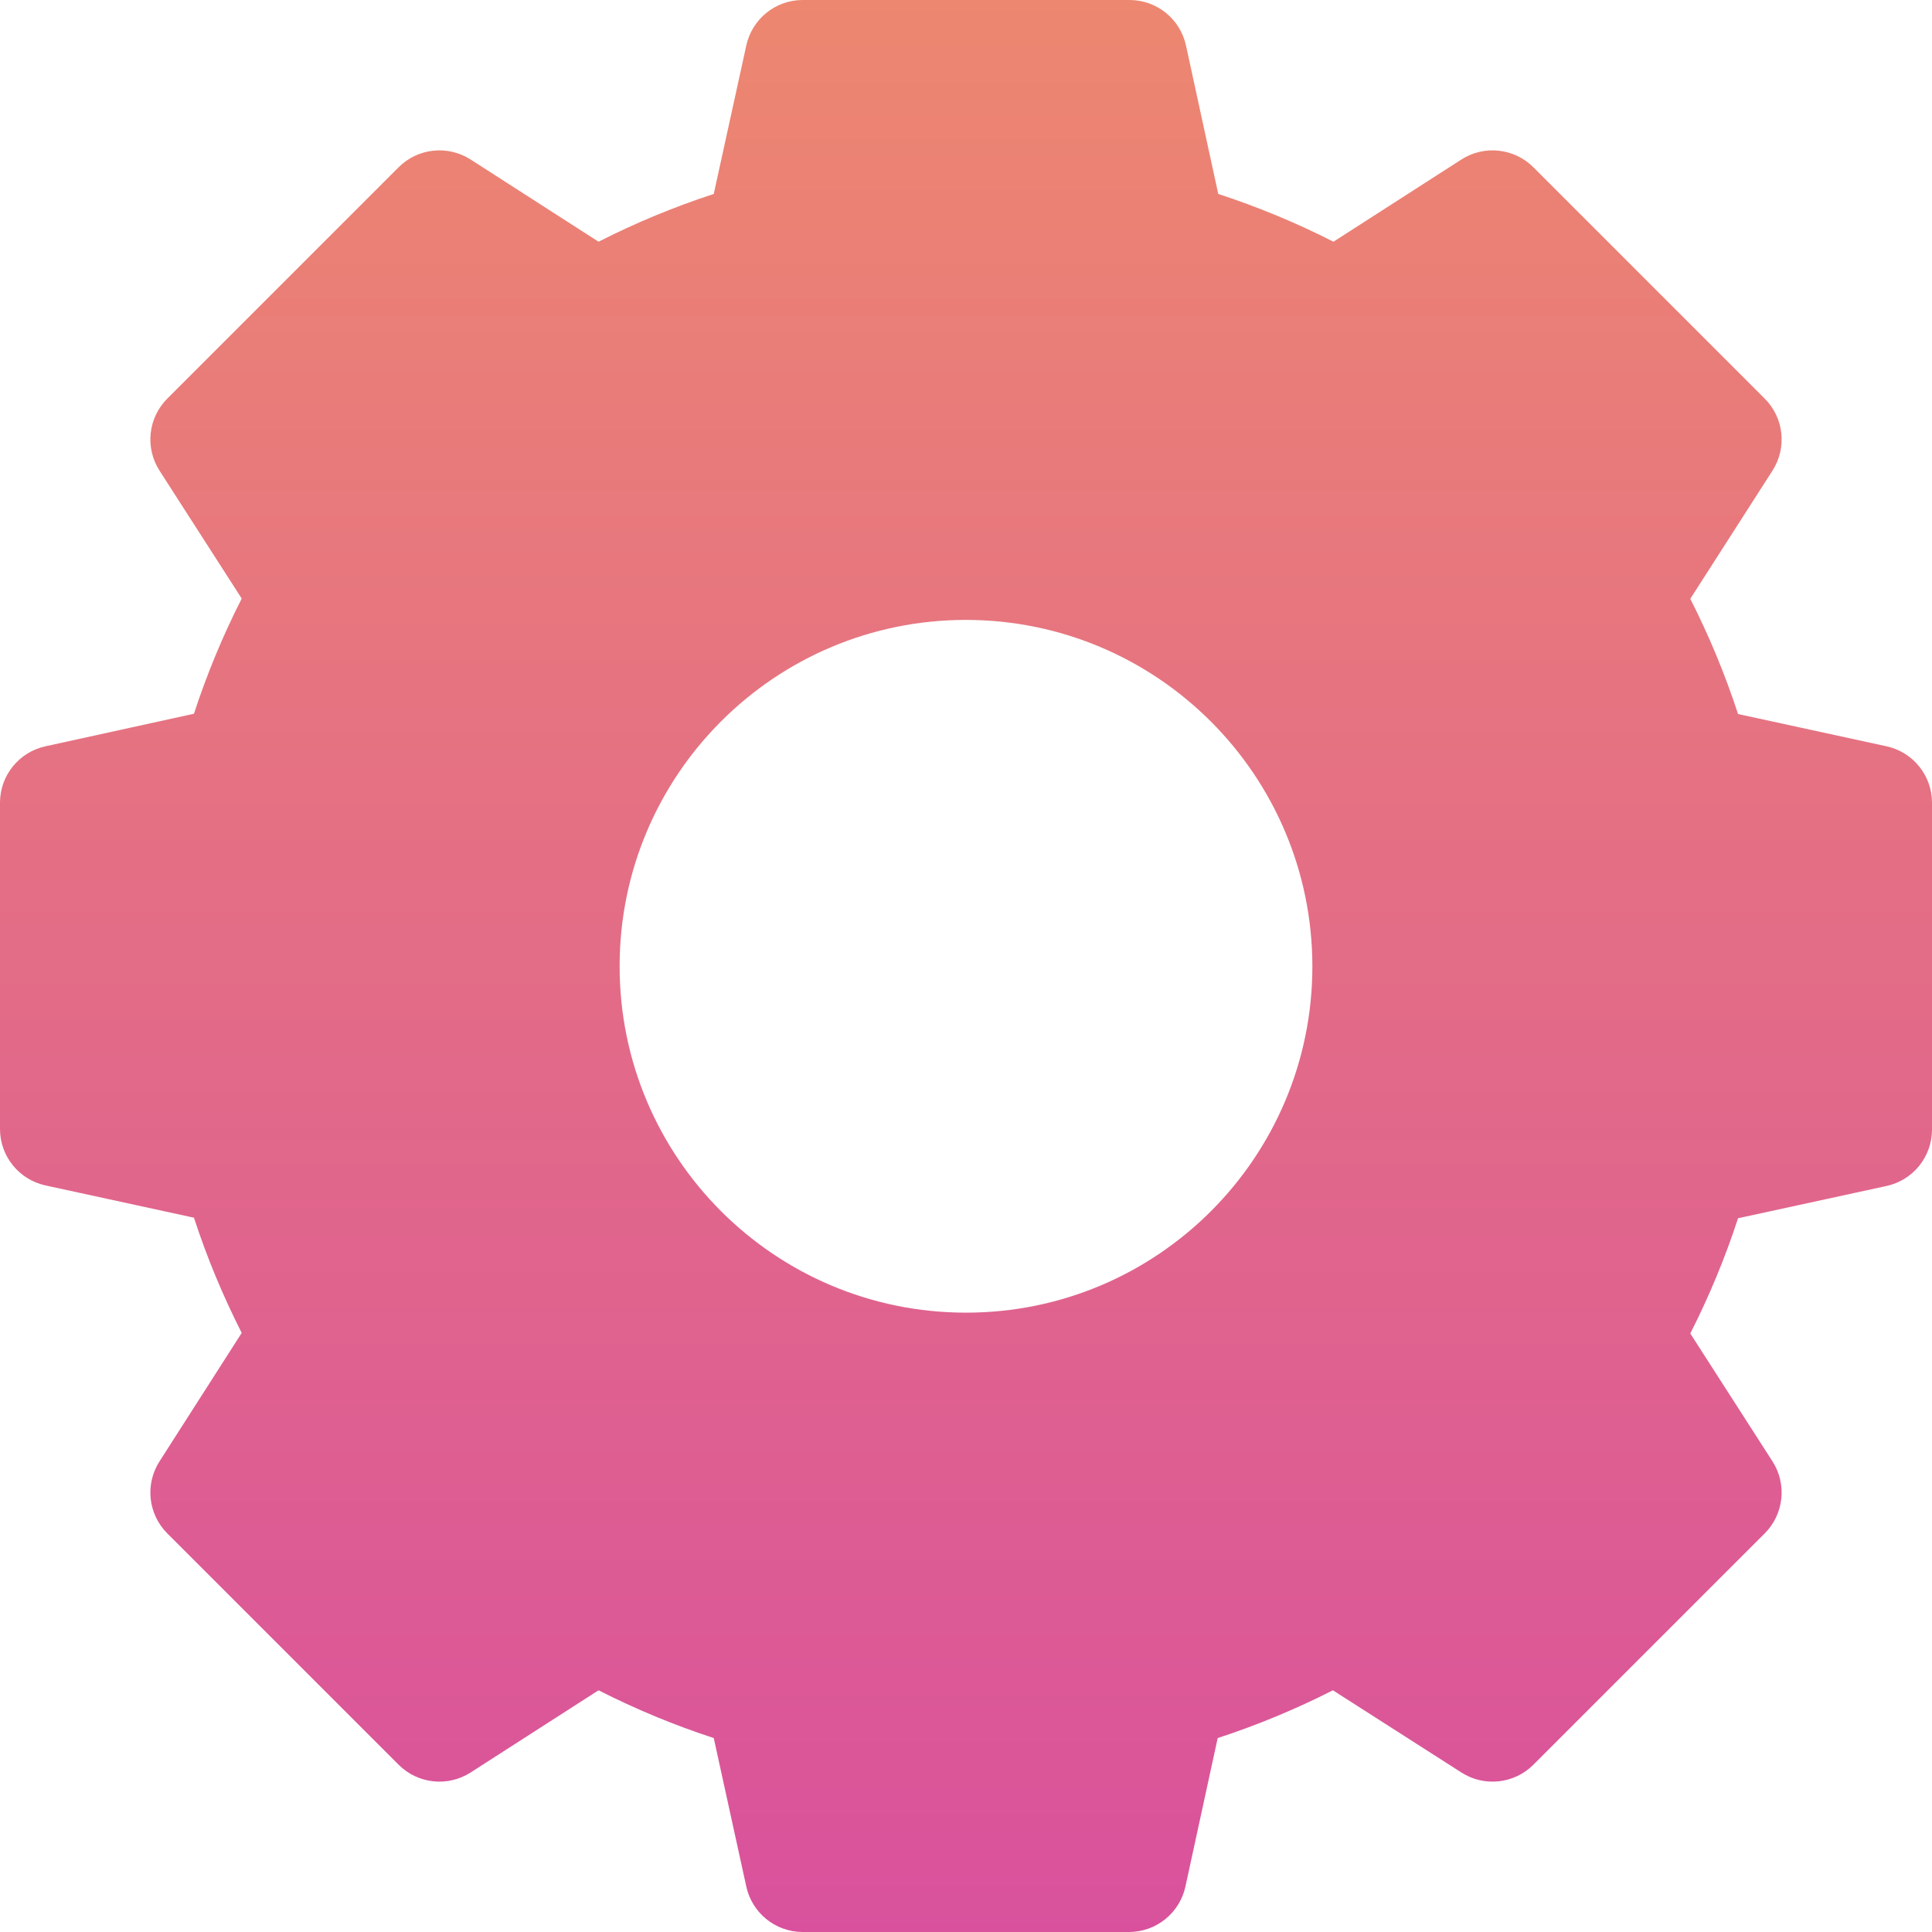
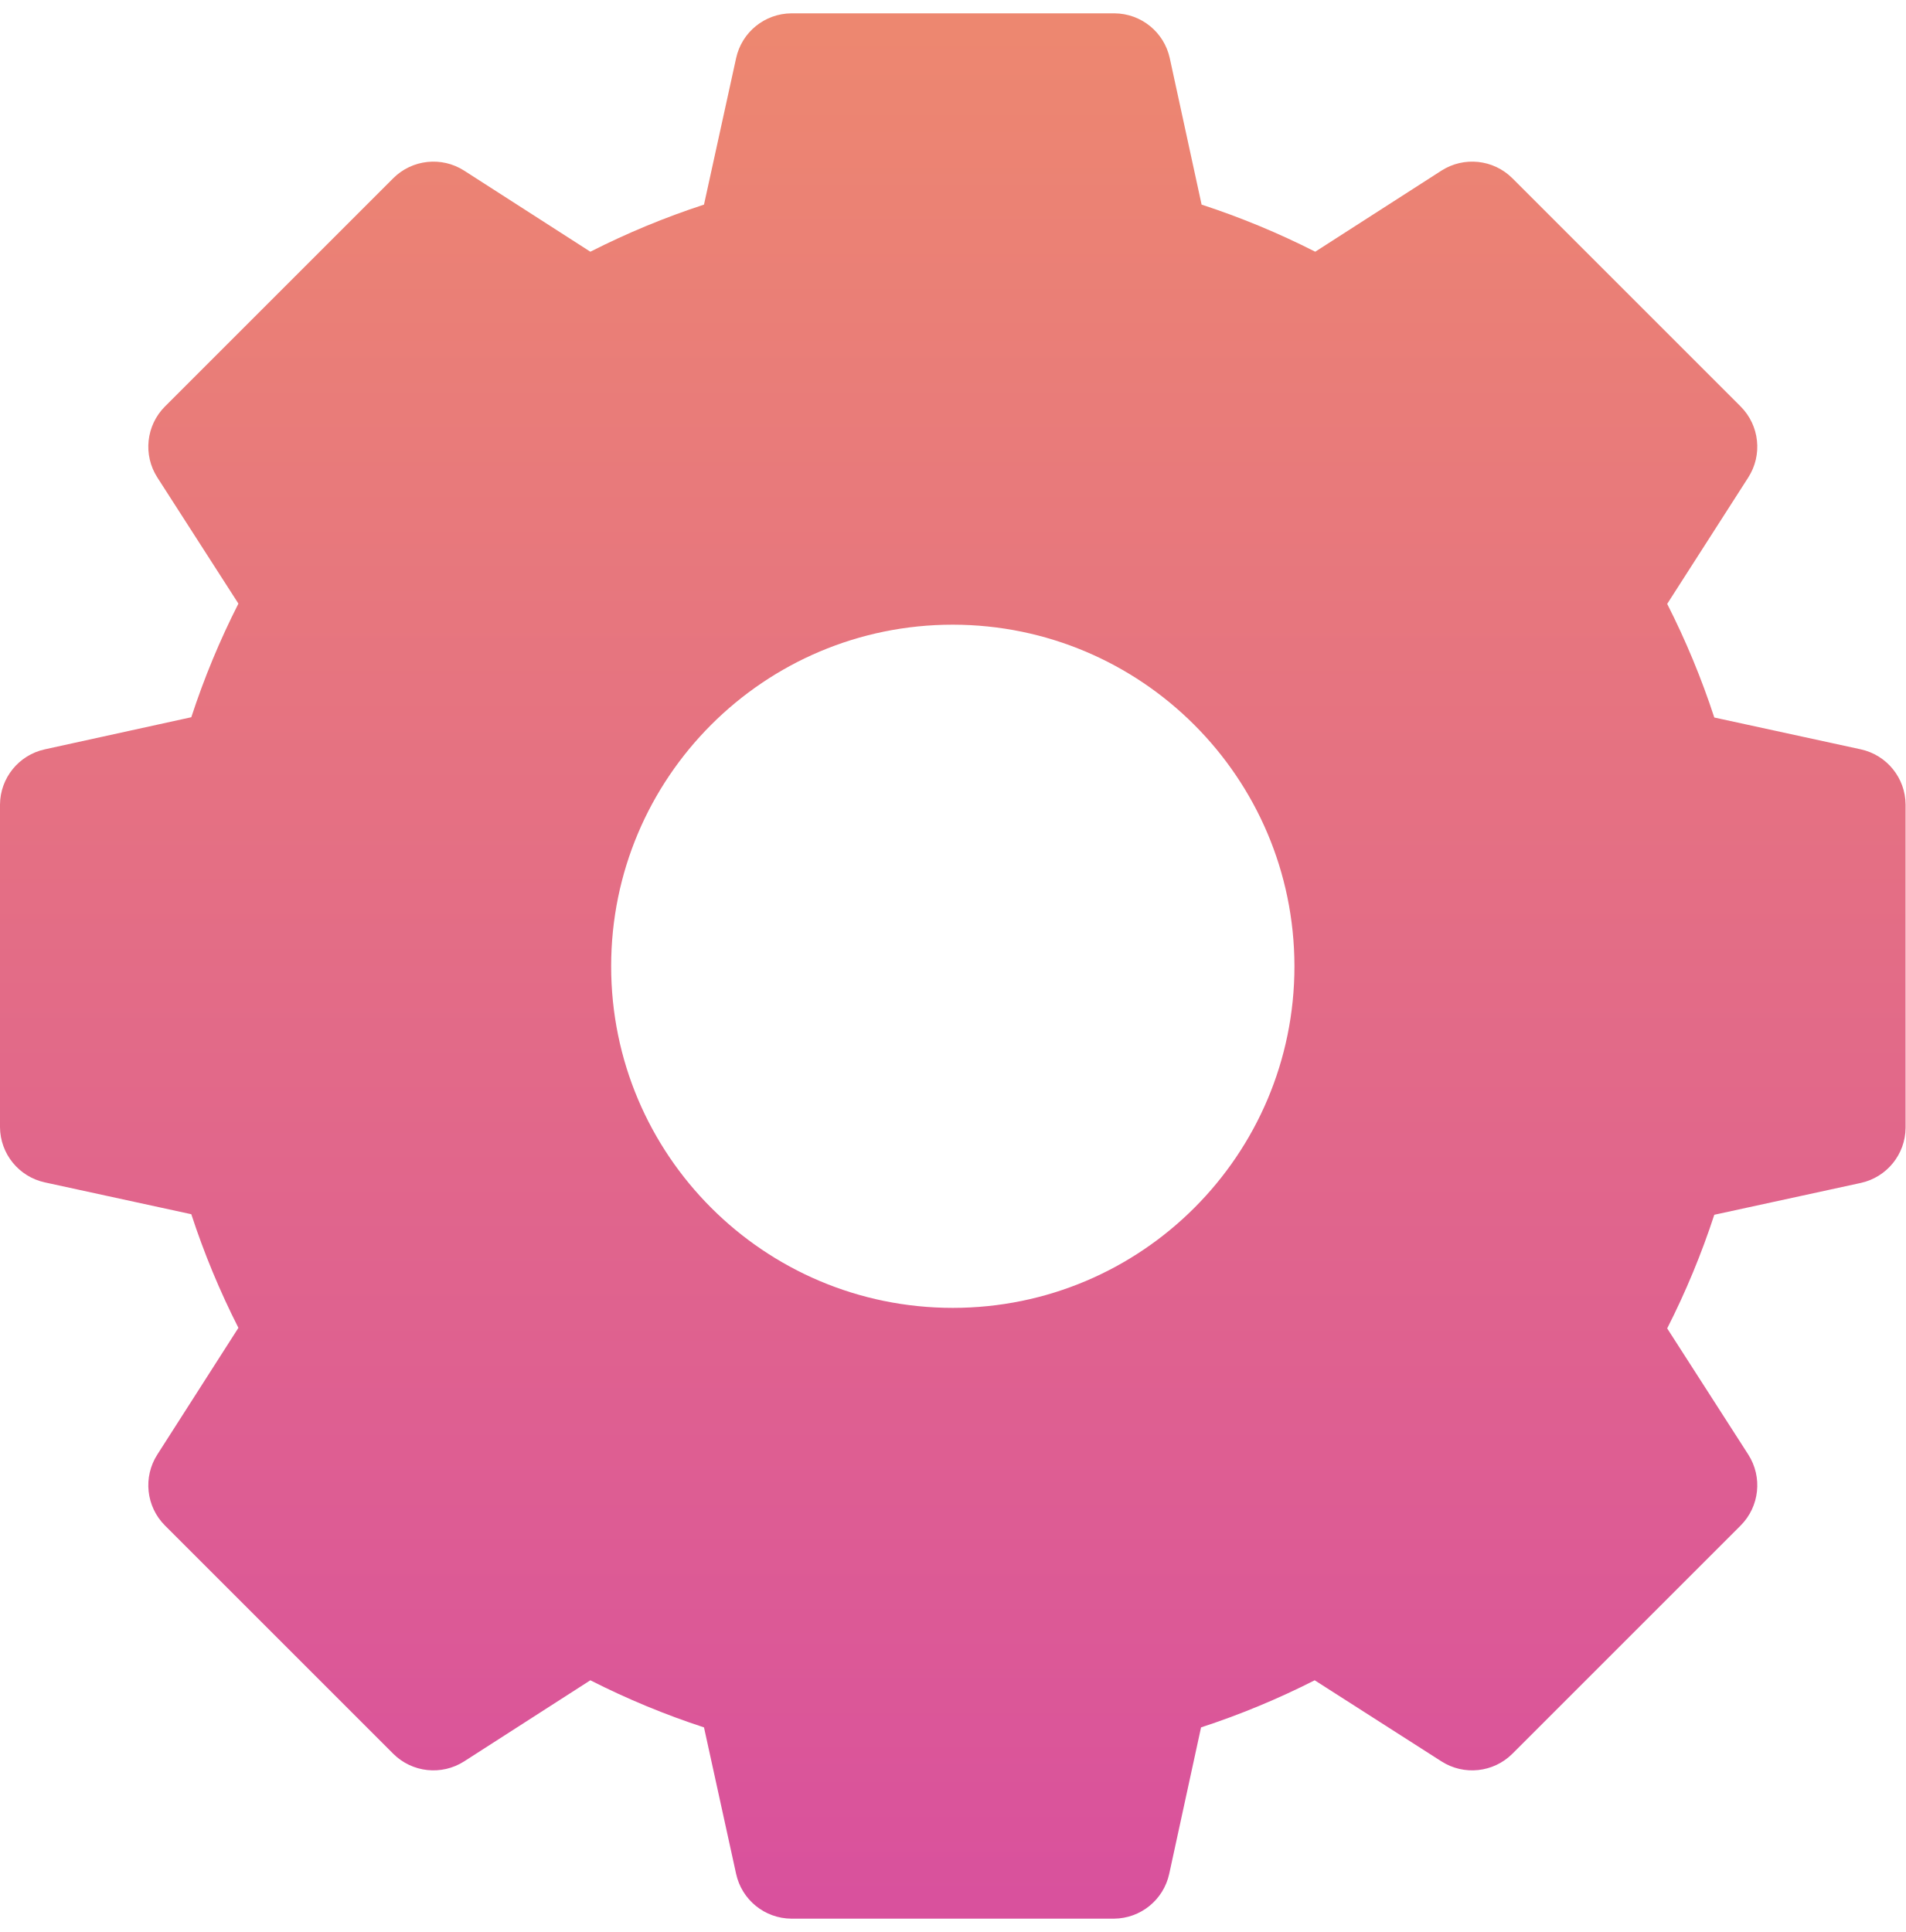
- <svg xmlns="http://www.w3.org/2000/svg" width="20.71" height="20.71" viewBox="0 0 20.71 20.71">
+ <svg xmlns="http://www.w3.org/2000/svg" width="20.71" height="21" viewBox="0 0 20.71 20.71">
  <defs>
    <style>.a{fill:url(#a);}</style>
    <linearGradient id="a" x1="0.5" x2="0.5" y2="1" gradientUnits="objectBoundingBox">
      <stop offset="0" stop-color="#ed8770" />
      <stop offset="1" stop-color="#d9519d" />
    </linearGradient>
  </defs>
  <path class="a" d="M20.223,8l-1.592-.346a8.663,8.663,0,0,0-.512-1.235L19,5.045a.619.619,0,0,0-.083-.772l-2.48-2.48a.619.619,0,0,0-.772-.083l-1.371.881a8.663,8.663,0,0,0-1.235-.512L12.713.487a.619.619,0,0,0-.6-.487H8.6A.619.619,0,0,0,8,.487L7.651,2.079a8.663,8.663,0,0,0-1.235.512L5.045,1.71a.619.619,0,0,0-.772.083l-2.48,2.48a.619.619,0,0,0-.083.772l.881,1.371a8.663,8.663,0,0,0-.512,1.235L.487,8A.619.619,0,0,0,0,8.6v3.507a.619.619,0,0,0,.487.6l1.592.346a8.663,8.663,0,0,0,.512,1.235L1.71,15.665a.619.619,0,0,0,.083.772l2.48,2.48A.619.619,0,0,0,5.045,19l1.371-.881a8.663,8.663,0,0,0,1.235.512L8,20.223a.619.619,0,0,0,.6.487h3.507a.619.619,0,0,0,.6-.487l.346-1.592a8.663,8.663,0,0,0,1.235-.512L15.665,19a.619.619,0,0,0,.772-.083l2.48-2.48A.619.619,0,0,0,19,15.665l-.881-1.371a8.663,8.663,0,0,0,.512-1.235l1.592-.346a.619.619,0,0,0,.487-.6V8.6A.619.619,0,0,0,20.223,8Zm-6.155,2.358a3.713,3.713,0,1,1-3.713-3.713A3.717,3.717,0,0,1,14.068,10.355Zm0,0" transform="translate(0 0)" />
</svg>
